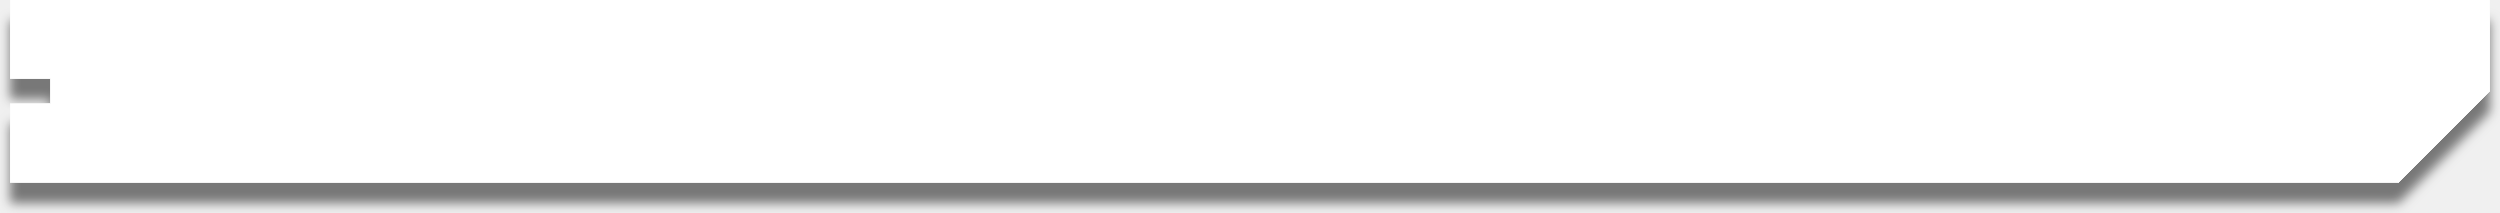
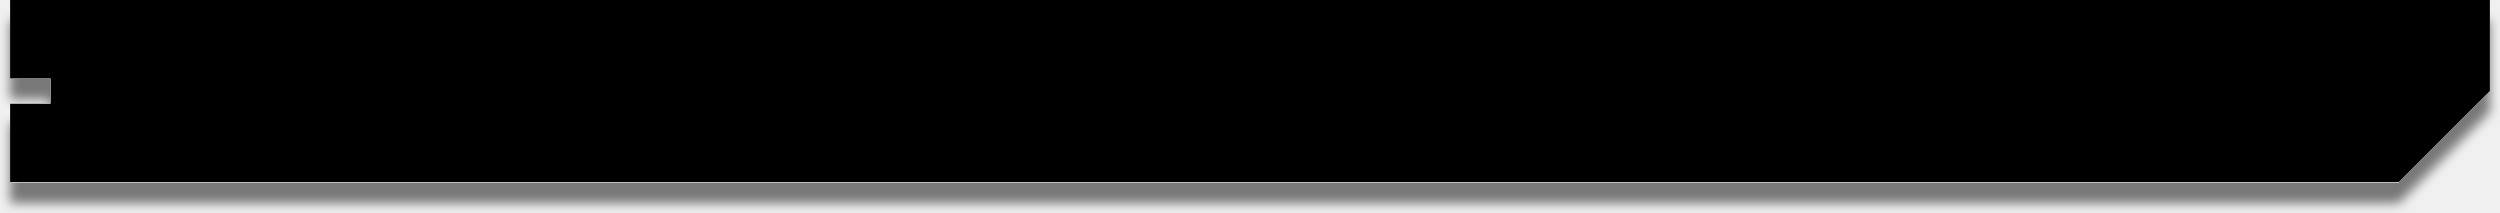
<svg xmlns="http://www.w3.org/2000/svg" width="988" height="84" viewBox="0 0 988 84" fill="none">
  <g filter="url(#filter0_d_1468_17)">
-     <path d="M984 0H4V31H20V36V41H4V72H948L984 36V0Z" fill="#FFFFFF" />
+     <path d="M984 0H4V31H20V36V41H4V72H948L984 36V0Z" fill="#000000" />
  </g>
  <defs>
    <filter id="filter0_d_1468_17" x="0" y="0" width="988" height="84" filterUnits="userSpaceOnUse" color-interpolation-filters="sRGB">
      <feFlood flood-opacity="0" result="BackgroundImageFix" />
      <feColorMatrix in="SourceAlpha" type="matrix" values="0 0 0 0 0 0 0 0 0 0 0 0 0 0 0 0 0 0 127 0" result="hardAlpha" />
      <feOffset dy="8" />
      <feGaussianBlur stdDeviation="2" />
      <feComposite in2="hardAlpha" operator="out" />
      <feColorMatrix type="matrix" values="0 0 0 0 0 0 0 0 0 0 0 0 0 0 0 0 0 0 0.5 0" />
      <feBlend mode="normal" in2="BackgroundImageFix" result="effect1_dropShadow_1468_17" />
      <feBlend mode="normal" in="SourceGraphic" in2="effect1_dropShadow_1468_17" result="shape" />
    </filter>
  </defs>
</svg>
